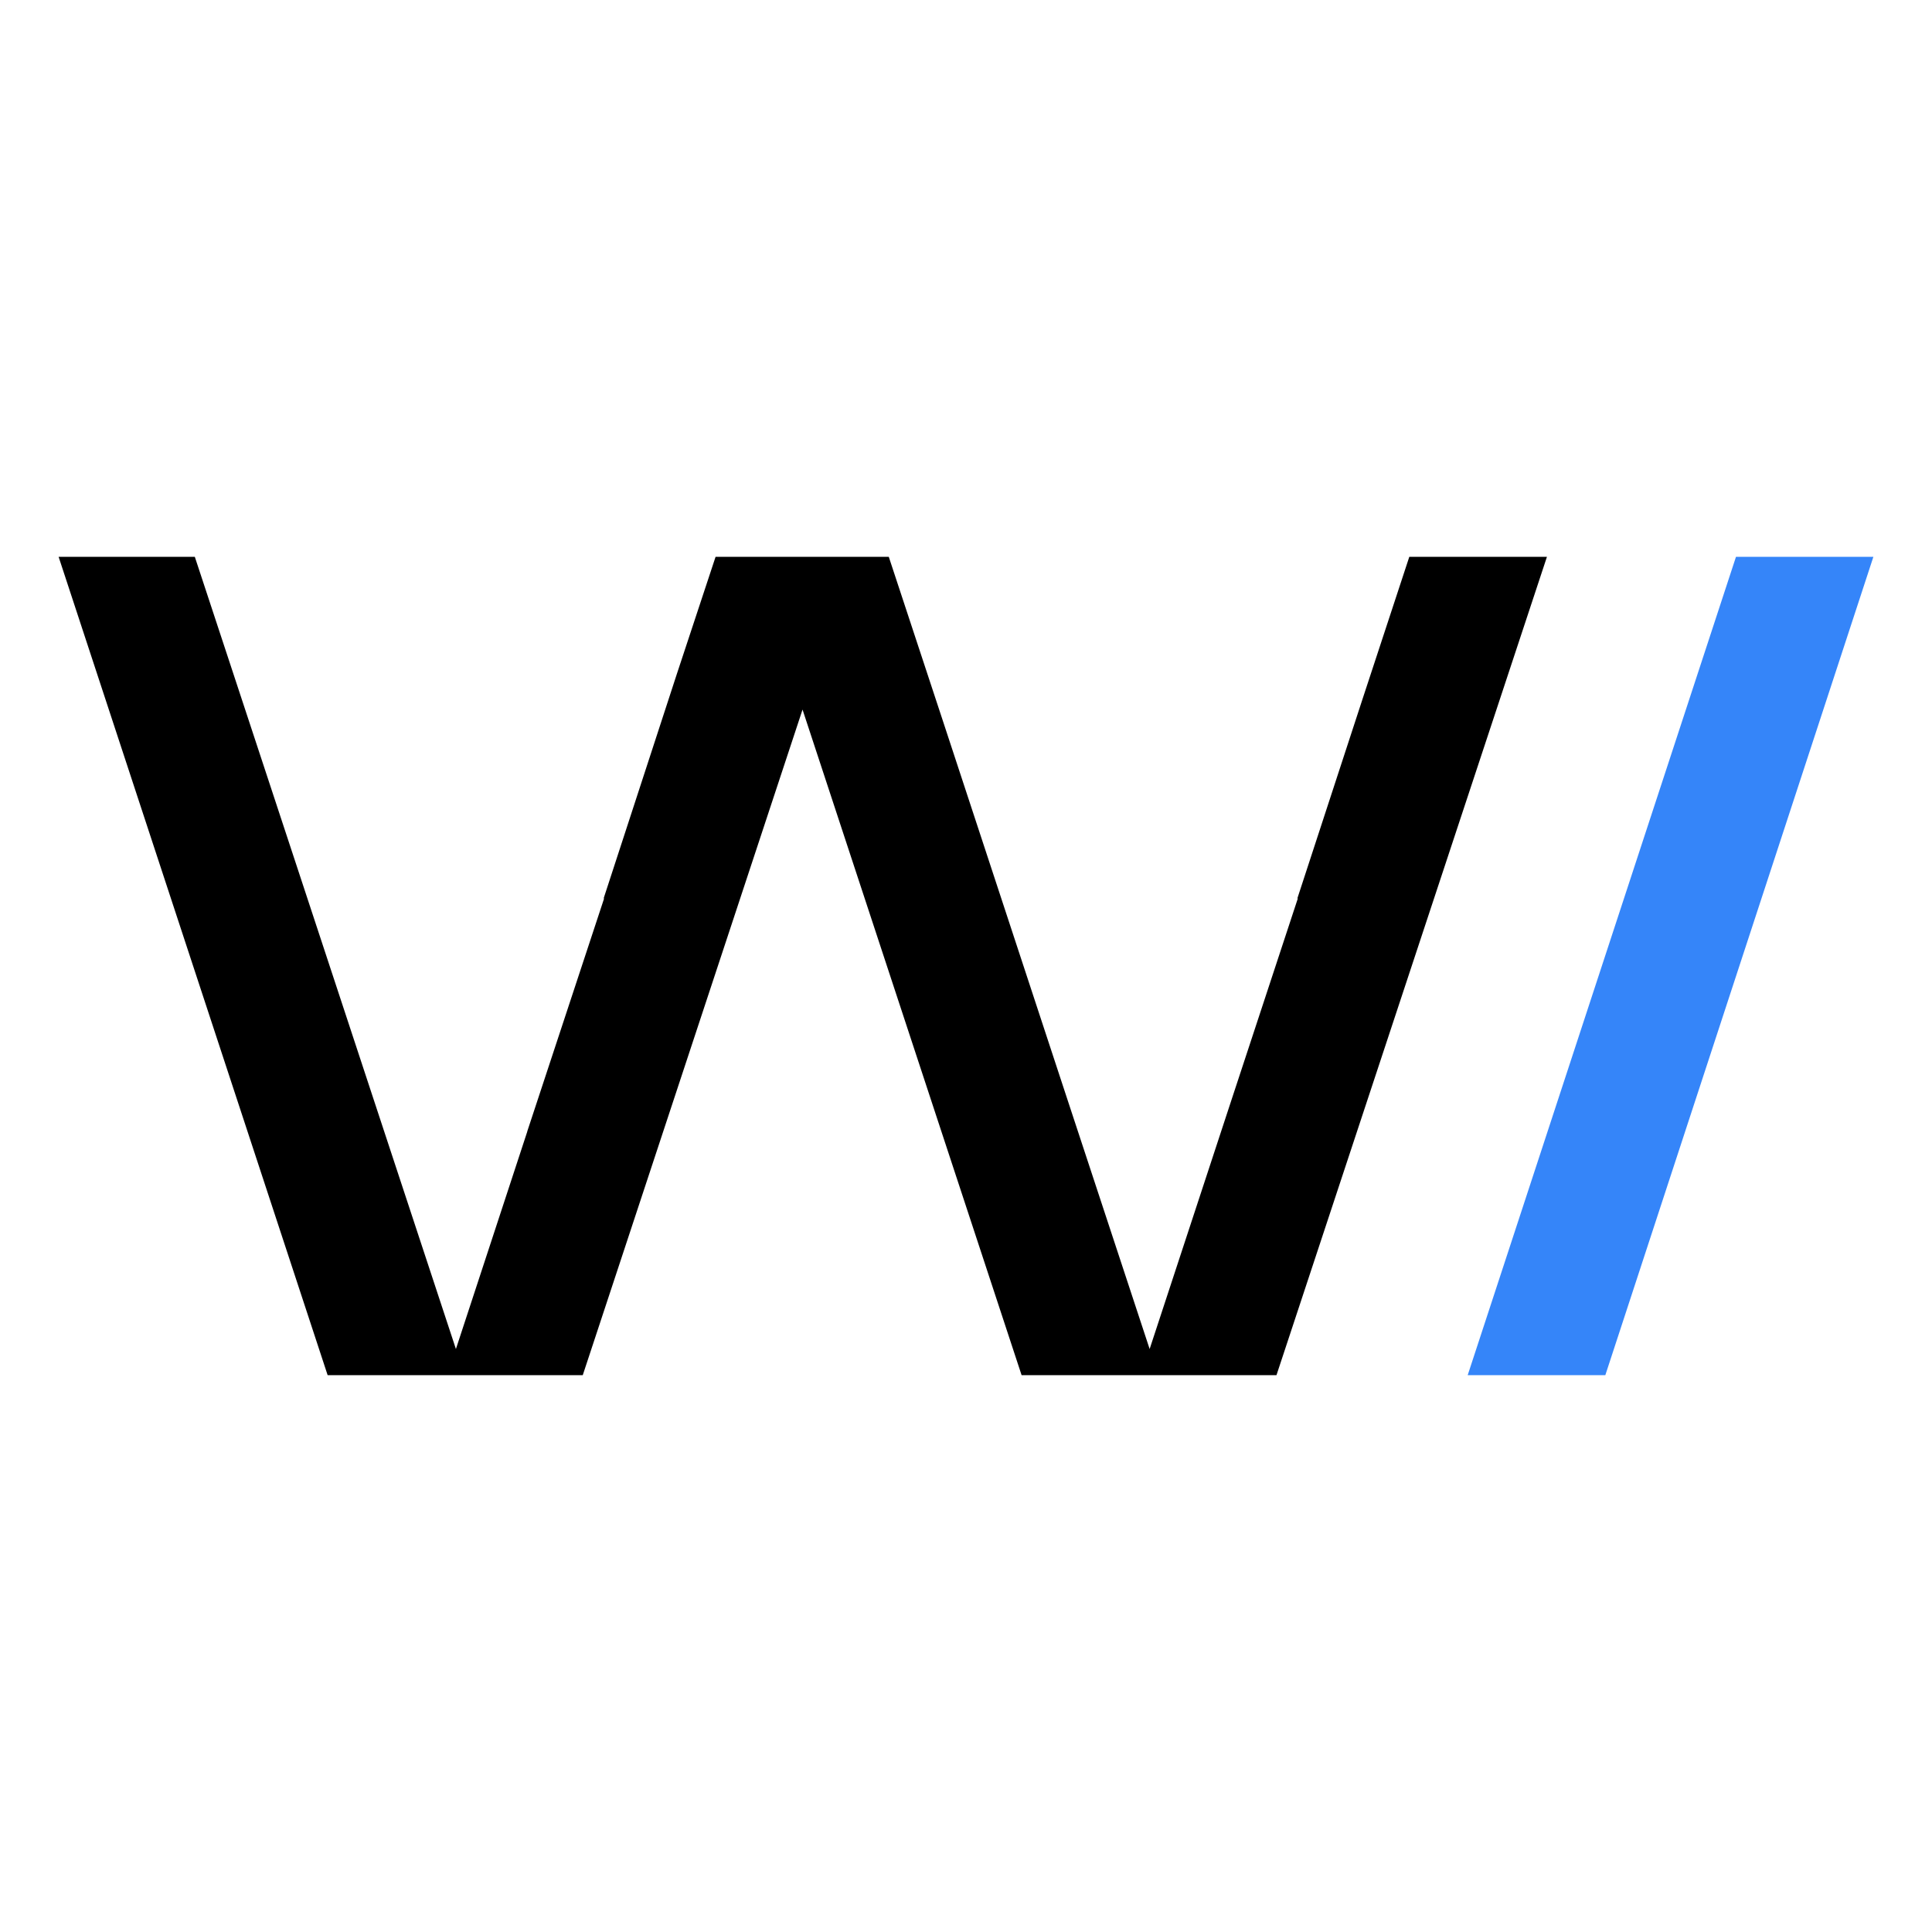
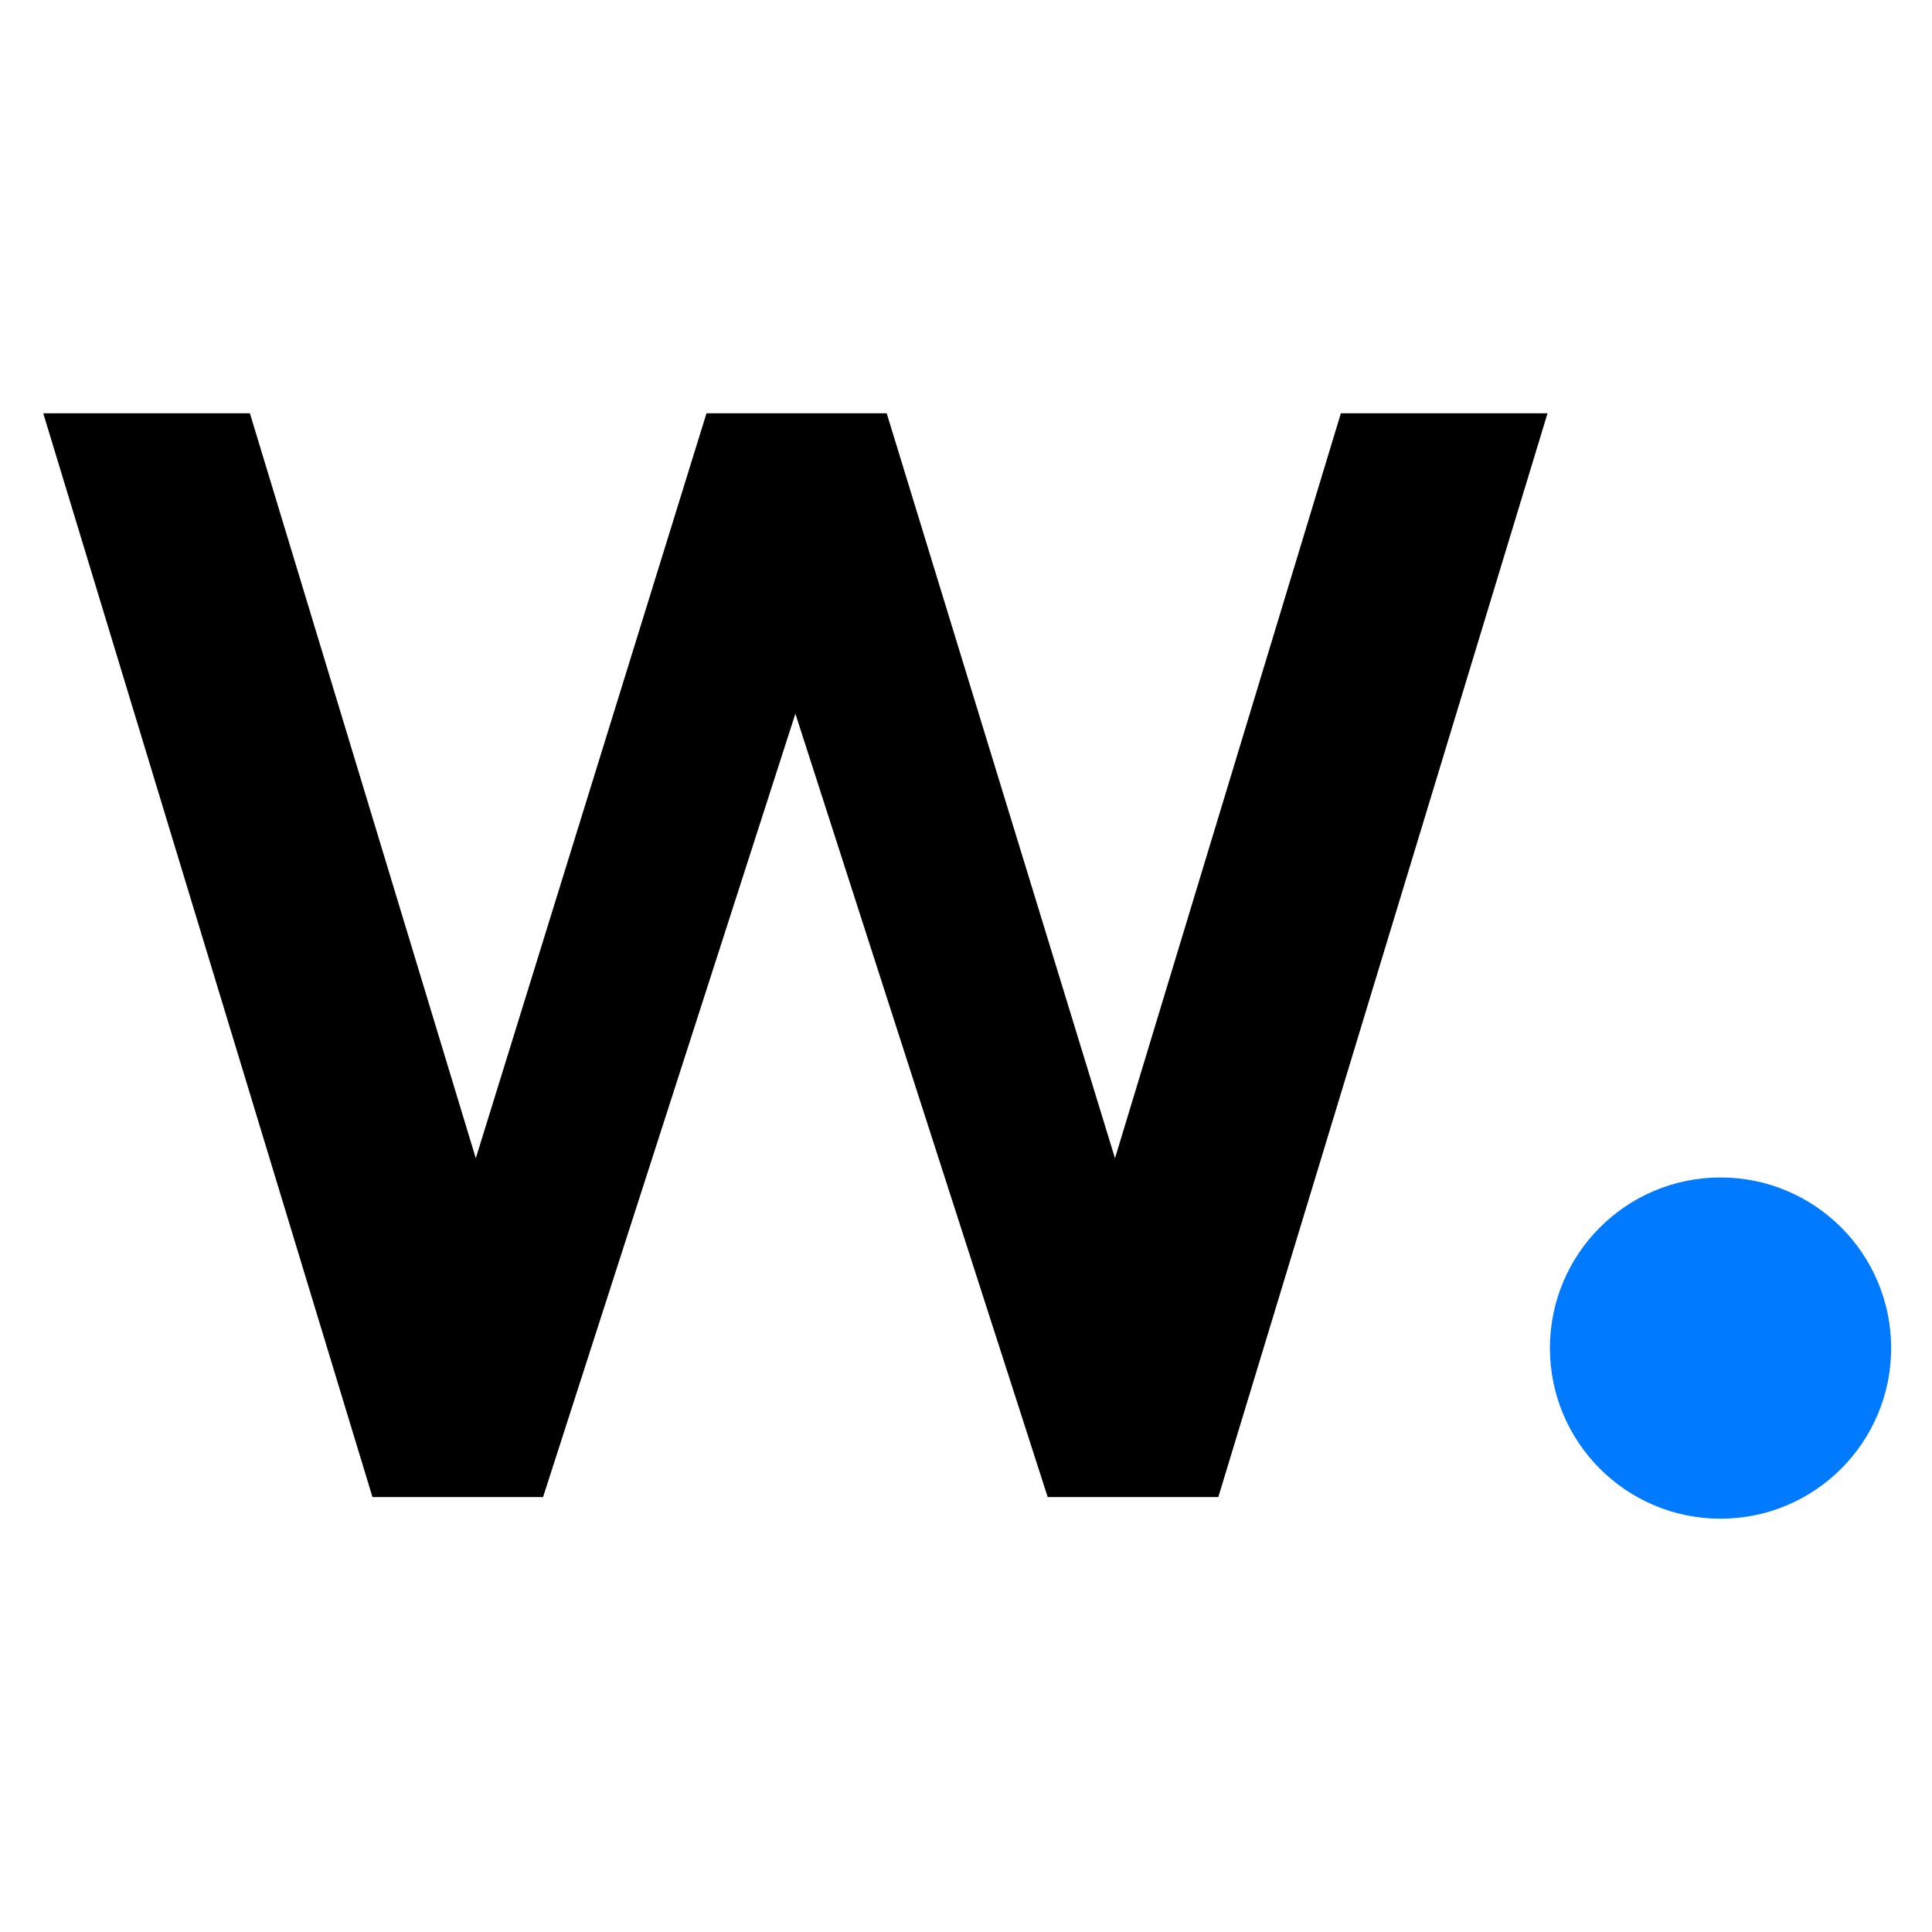
- <svg xmlns="http://www.w3.org/2000/svg" id="Capa_1" data-name="Capa 1" viewBox="0 0 80.43 80.43">
-   <defs>
-     <style>.cls-1{fill:#3585f9;}</style>
-   </defs>
-   <polygon class="cls-1" points="72.27 23.18 61.1 57.25 66.83 57.25 77.99 23.18 72.27 23.18" />
-   <polygon points="58.67 23.18 56.72 29.11 54.01 37.4 54.03 37.4 51.29 45.72 51.29 45.72 47.86 56.16 44.42 45.72 39.19 29.82 37 23.18 35.51 23.18 31.32 23.18 29.79 23.18 28.18 28.05 25.13 37.4 25.15 37.4 21.95 47.1 21.95 47.11 18.98 56.16 15.99 47.09 9.63 27.79 8.11 23.18 2.44 23.18 13.64 57.25 24.26 57.25 33.41 29.54 42.53 57.25 53.14 57.25 64.4 23.18 58.67 23.18" />
+ <svg xmlns="http://www.w3.org/2000/svg" version="1.1" id="Capa_1" x="0px" y="0px" width="80.4px" height="80.4px" viewBox="0 0 80.4 80.4" style="enable-background:new 0 0 80.4 80.4;" xml:space="preserve">
+   <style type="text/css">
+ 	.st0{fill:#007AFF;}
+ </style>
+   <g>
+     <polygon points="46.4,48.2 36.9,17.2 29.4,17.2 19.8,48.2 10.4,17.2 1.8,17.2 15.5,62.3 22.6,62.3 33.1,29.7 43.6,62.3 50.7,62.3    64.4,17.2 55.8,17.2  " />
+     <circle class="st0" cx="71.6" cy="56.1" r="7.1" />
+   </g>
</svg>
